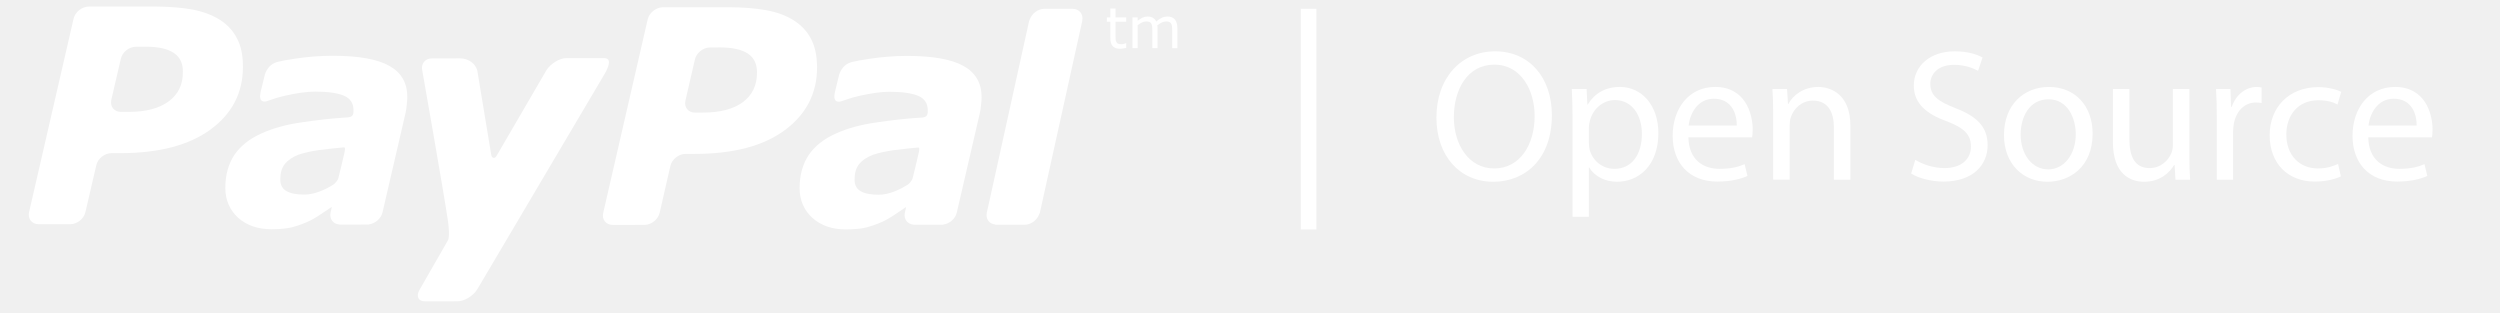
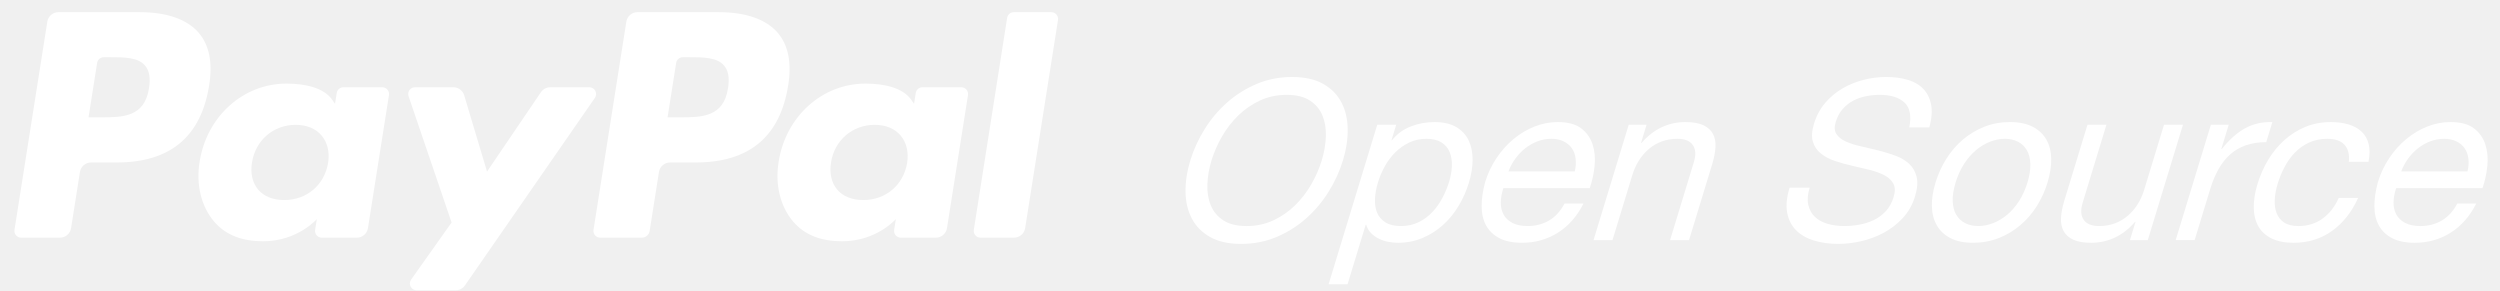
- <svg xmlns="http://www.w3.org/2000/svg" version="1.1" id="Layer_1" x="0px" y="0px" width="160px" height="20px" viewBox="0 0 160 20" enable-background="new 0 0 160 20" xml:space="preserve">
+ <svg xmlns="http://www.w3.org/2000/svg" version="1.1" id="Layer_1" x="0px" y="0px" width="685.186px" height="79.557px" viewBox="0 0 685.186 79.557" enable-background="new 0 0 685.186 79.557" xml:space="preserve">
  <g>
-     <path fill="#FFFFFF" d="M61.671,4.224c-0.769-0.429-1.971-0.646-3.616-0.646c-0.813,0-1.63,0.065-2.452,0.193   c-0.602,0.092-0.664,0.107-1.038,0.188c-0.77,0.168-0.888,0.938-0.888,0.938L53.43,5.914c-0.141,0.65,0.229,0.624,0.395,0.573   c0.336-0.102,0.519-0.202,1.204-0.358c0.655-0.148,1.347-0.259,1.9-0.255c0.81,0,1.426,0.089,1.835,0.259   c0.41,0.179,0.612,0.483,0.612,0.918c0.002,0.103,0.004,0.201-0.033,0.286c-0.034,0.08-0.099,0.157-0.292,0.183   c-1.156,0.069-1.986,0.174-2.985,0.32c-0.986,0.139-1.849,0.377-2.57,0.707c-0.769,0.341-1.344,0.797-1.741,1.375   c-0.385,0.581-0.579,1.285-0.581,2.113c0,0.783,0.282,1.421,0.827,1.917c0.551,0.489,1.268,0.731,2.135,0.731   c0.541-0.004,0.965-0.043,1.269-0.117c0.302-0.076,0.629-0.186,0.976-0.334c0.259-0.109,0.539-0.267,0.833-0.463   c0.296-0.196,0.5-0.338,0.762-0.509l0.011,0.017l-0.074,0.326c0,0.002-0.004,0.004-0.004,0.008l0.001,0.006   c-0.084,0.394,0.152,0.719,0.541,0.758l0.005,0.007h0.034l0.001,0.002c0.259,0,1.144-0.001,1.558-0.002h0.289   c0.019,0,0.021-0.006,0.028-0.01c0.397-0.049,0.777-0.372,0.867-0.761l1.478-6.379c0.034-0.15,0.061-0.324,0.077-0.523   c0.019-0.202,0.04-0.367,0.034-0.487C62.824,5.32,62.437,4.653,61.671,4.224z M58.089,11.825c-0.251,0.157-0.517,0.294-0.794,0.409   c-0.374,0.149-0.729,0.229-1.056,0.229c-0.504,0-0.889-0.071-1.151-0.224c-0.262-0.146-0.399-0.396-0.395-0.754   c0-0.414,0.096-0.736,0.294-0.989c0.199-0.243,0.496-0.438,0.863-0.583c0.366-0.125,0.815-0.227,1.335-0.3   c0.461-0.058,1.374-0.163,1.49-0.164c0.116-0.001,0.194-0.066,0.142,0.245c-0.022,0.136-0.286,1.217-0.406,1.708   C58.375,11.555,58.179,11.77,58.089,11.825z" />
-     <path fill="#FFFFFF" d="M36.242,3.72c-0.433,0-1.002,0.351-1.271,0.775c0,0-2.9,4.972-3.185,5.469   c-0.155,0.267-0.312,0.097-0.338-0.002c-0.021-0.121-0.899-5.434-0.899-5.434C30.45,4.1,30.004,3.733,29.445,3.735l-1.809,0.003   c-0.436,0-0.708,0.349-0.611,0.771c0,0,1.382,7.836,1.652,9.681c0.134,1.018-0.014,1.199-0.014,1.199l-1.793,3.125   c-0.262,0.424-0.119,0.771,0.315,0.771l2.096-0.002c0.434,0,1.009-0.345,1.267-0.771L38.61,4.876c0,0,0.772-1.165,0.061-1.155   C38.187,3.727,36.242,3.72,36.242,3.72" />
-     <path fill="#FFFFFF" d="M10.791,6.491c-0.61,0.446-1.455,0.67-2.553,0.67H7.741c-0.437,0-0.713-0.347-0.617-0.773l0.609-2.625   C7.826,3.34,8.262,2.989,8.7,2.993L9.362,2.99c0.773,0,1.362,0.132,1.758,0.396c0.391,0.256,0.59,0.661,0.583,1.206   C11.715,5.409,11.404,6.044,10.791,6.491 M15.161,2.445c-0.251-0.49-0.629-0.889-1.11-1.19c-0.5-0.308-1.08-0.521-1.757-0.649   c-0.681-0.122-1.477-0.181-2.389-0.19L5.681,0.419c-0.439,0.006-0.87,0.35-0.971,0.772L1.861,13.575   c-0.099,0.424,0.176,0.774,0.613,0.774h2.024c0.438,0,0.871-0.343,0.969-0.774l0.698-3.007C6.259,10.15,6.692,9.802,7.13,9.802   h0.579c2.476-0.002,4.395-0.509,5.775-1.521c1.377-1.012,2.067-2.353,2.063-4.01C15.55,3.541,15.424,2.932,15.161,2.445" />
-     <path fill="#FFFFFF" d="M47.538,6.542c-0.606,0.441-1.457,0.663-2.553,0.663h-0.504c-0.435,0.005-0.716-0.348-0.613-0.771   l0.607-2.629c0.091-0.416,0.533-0.77,0.962-0.767l0.665-0.003c0.776,0.003,1.358,0.133,1.759,0.392   c0.395,0.261,0.586,0.667,0.588,1.207C48.452,5.457,48.147,6.09,47.538,6.542 M51.906,2.49c-0.252-0.491-0.633-0.886-1.115-1.193   c-0.493-0.307-1.08-0.521-1.759-0.646c-0.671-0.118-1.471-0.186-2.381-0.188l-4.234,0.002c-0.437,0.008-0.864,0.351-0.964,0.772   l-2.847,12.388c-0.104,0.422,0.179,0.771,0.608,0.77l2.031-0.002c0.431,0.002,0.87-0.346,0.972-0.768l0.687-3.006   c0.097-0.422,0.534-0.774,0.973-0.769h0.577c2.479,0,4.401-0.508,5.776-1.522c1.373-1.019,2.062-2.354,2.062-4.017   C52.288,3.586,52.164,2.975,51.906,2.49" />
-     <path fill="#FFFFFF" d="M24.917,4.214c-0.769-0.429-1.97-0.645-3.615-0.645c-0.813,0-1.631,0.064-2.452,0.191   c-0.603,0.092-0.664,0.107-1.038,0.189c-0.77,0.168-0.888,0.938-0.888,0.938l-0.248,1.017c-0.14,0.65,0.231,0.623,0.396,0.572   c0.335-0.102,0.518-0.202,1.204-0.358c0.654-0.147,1.347-0.258,1.898-0.255c0.811,0,1.426,0.088,1.836,0.259   c0.41,0.179,0.612,0.483,0.612,0.918c0.003,0.104,0.004,0.202-0.032,0.286c-0.034,0.081-0.099,0.157-0.293,0.183   c-1.155,0.07-1.984,0.175-2.985,0.32c-0.986,0.139-1.849,0.378-2.569,0.707c-0.77,0.34-1.343,0.797-1.74,1.375   c-0.387,0.581-0.581,1.284-0.582,2.112c0,0.783,0.282,1.422,0.825,1.918c0.552,0.49,1.268,0.731,2.135,0.731   c0.542-0.004,0.966-0.044,1.271-0.118c0.301-0.076,0.629-0.184,0.975-0.334c0.259-0.109,0.538-0.265,0.833-0.462   c0.295-0.196,0.5-0.337,0.764-0.509l0.008,0.018l-0.074,0.323c0,0.004-0.004,0.007-0.004,0.011l0.003,0.004   c-0.084,0.395,0.151,0.721,0.54,0.759l0.004,0.008h0.034l0.001,0.002c0.259,0,1.145-0.001,1.558-0.002h0.289   c0.019,0,0.022-0.007,0.028-0.013c0.398-0.049,0.777-0.371,0.868-0.758l1.478-6.38c0.033-0.149,0.061-0.323,0.075-0.521   c0.02-0.203,0.041-0.368,0.036-0.488C26.071,5.311,25.683,4.643,24.917,4.214z M21.335,11.814c-0.251,0.16-0.516,0.295-0.794,0.41   c-0.374,0.149-0.729,0.229-1.056,0.229c-0.502,0-0.889-0.071-1.151-0.224c-0.261-0.146-0.399-0.396-0.395-0.754   c0-0.414,0.097-0.736,0.295-0.989c0.2-0.243,0.495-0.438,0.862-0.584c0.367-0.125,0.818-0.225,1.335-0.299   c0.461-0.058,1.375-0.163,1.491-0.164c0.116-0.001,0.194-0.066,0.142,0.245c-0.022,0.135-0.286,1.218-0.407,1.708   C21.62,11.545,21.424,11.759,21.335,11.814z" />
    <g>
      <g>
-         <path fill="#FFFFFF" d="M68.648,0.565h-1.811c-0.001,0-0.001,0-0.002,0h-0.001c-0.401,0-0.798,0.3-0.931,0.686     c-0.011,0.029-0.031,0.055-0.038,0.084c0,0-0.045,0.206-0.123,0.558l-2.5,11.333c-0.048,0.211-0.08,0.348-0.09,0.387l0.005,0.007     c-0.085,0.39,0.151,0.706,0.533,0.748l0.012,0.016h1.879c0.395,0,0.787-0.293,0.926-0.67c0.013-0.034,0.037-0.063,0.045-0.101     l2.713-12.277L69.26,1.334C69.352,0.914,69.082,0.565,68.648,0.565z" />
+         <path fill="#FFFFFF" d="M196.967,3.333h-22.251c-1.521,0-2.816,1.107-3.053,2.609l-8.998,57.053     c-0.177,1.125,0.692,2.145,1.832,2.145h11.417c1.064,0,1.972-0.775,2.137-1.828l2.552-16.174     c0.237-1.504,1.532-2.609,3.054-2.609h7.041c14.655,0,23.113-7.093,25.324-21.151c0.995-6.148,0.04-10.979-2.839-14.361     C210.019,5.299,204.411,3.333,196.967,3.333z M199.535,24.17c-1.216,7.987-7.315,7.987-13.216,7.987h-3.356l2.354-14.912     c0.143-0.901,0.92-1.565,1.832-1.565h1.539c4.016,0,7.81,0,9.765,2.288C199.624,19.337,199.977,21.366,199.535,24.17z" />
+         <path fill="#FFFFFF" d="M38.271,3.333h-22.25c-1.521,0-2.816,1.107-3.054,2.609L3.969,62.996     c-0.177,1.125,0.693,2.145,1.833,2.145h10.624c1.521,0,2.816-1.107,3.054-2.611l2.428-15.391     c0.237-1.504,1.532-2.609,3.053-2.609h7.041c14.656,0,23.114-7.093,25.325-21.151c0.995-6.148,0.04-10.979-2.838-14.361     C51.323,5.299,45.714,3.333,38.271,3.333z M40.838,24.17c-1.216,7.987-7.316,7.987-13.215,7.987h-3.357l2.354-14.912     c0.143-0.901,0.919-1.565,1.832-1.565h1.539c4.016,0,7.81,0,9.765,2.288C40.927,19.337,41.281,21.366,40.838,24.17z" />
+         <path fill="#FFFFFF" d="M104.774,23.915H94.121c-0.913,0-1.69,0.664-1.833,1.566L91.82,28.46l-0.745-1.079     c-2.308-3.35-7.45-4.468-12.585-4.468c-11.77,0-21.826,8.92-23.783,21.431c-1.019,6.24,0.427,12.205,3.966,16.367     c3.251,3.826,7.891,5.418,13.419,5.418c9.487,0,14.75-6.096,14.75-6.096l-0.476,2.961c-0.179,1.127,0.691,2.146,1.832,2.146     h9.595c1.521,0,2.815-1.107,3.053-2.609l5.76-36.473C106.784,24.933,105.914,23.915,104.774,23.915z M89.926,44.652     C88.897,50.74,84.064,54.826,77.9,54.826c-3.09,0-5.564-0.994-7.154-2.875c-1.576-1.865-2.169-4.523-1.669-7.484     c0.959-6.033,5.87-10.251,11.94-10.251c3.025,0,5.482,1.004,7.103,2.903C89.751,39.032,90.393,41.708,89.926,44.652z" />
+         <path fill="#FFFFFF" d="M263.47,23.915h-10.653c-0.913,0-1.69,0.664-1.832,1.566l-0.469,2.979l-0.745-1.079     c-2.308-3.35-7.45-4.468-12.585-4.468c-11.771,0-21.826,8.92-23.782,21.431c-1.019,6.24,0.427,12.205,3.966,16.367     c3.251,3.826,7.891,5.418,13.419,5.418c9.487,0,14.75-6.096,14.75-6.096l-0.476,2.961c-0.179,1.127,0.691,2.146,1.832,2.146     h9.595c1.521,0,2.815-1.107,3.053-2.609l5.76-36.473C265.481,24.933,264.61,23.915,263.47,23.915z M248.623,44.652     c-1.029,6.088-5.861,10.174-12.025,10.174c-3.091,0-5.564-0.994-7.155-2.875c-1.575-1.865-2.169-4.523-1.669-7.484     c0.96-6.033,5.869-10.251,11.939-10.251c3.025,0,5.482,1.004,7.104,2.903C248.448,39.032,249.089,41.708,248.623,44.652z" />
+         <path fill="#FFFFFF" d="M161.52,23.915h-10.709c-1.024,0-1.982,0.508-2.558,1.355l-14.772,21.757l-6.261-20.907     c-0.392-1.309-1.596-2.206-2.961-2.206h-10.527c-1.271,0-2.165,1.25-1.756,2.454l11.792,34.612l-11.091,15.65     c-0.871,1.229,0.008,2.926,1.514,2.926h10.698c1.014,0,1.963-0.496,2.541-1.33l35.614-51.399     C163.896,25.597,163.016,23.915,161.52,23.915z" />
+         <path fill="#FFFFFF" d="M276.029,4.9l-9.133,58.096c-0.177,1.127,0.693,2.145,1.832,2.145h9.185c1.521,0,2.816-1.107,3.054-2.609     l9.004-57.054c0.178-1.126-0.692-2.144-1.832-2.144h-10.277C276.948,3.333,276.17,3.998,276.029,4.9z" />
      </g>
    </g>
-     <g>
-       <path fill="#FFFFFF" d="M72.077,3.064c-0.062,0.017-0.128,0.03-0.203,0.041c-0.073,0.01-0.14,0.016-0.196,0.016    c-0.202,0-0.354-0.054-0.459-0.162c-0.105-0.108-0.157-0.282-0.157-0.521V1.391h-0.224V1.112h0.224V0.546h0.332v0.566h0.684v0.279    h-0.684v0.898c0,0.103,0.003,0.184,0.007,0.242c0.005,0.058,0.022,0.113,0.05,0.163c0.025,0.047,0.061,0.082,0.106,0.103    c0.046,0.022,0.115,0.033,0.208,0.033c0.054,0,0.11-0.008,0.17-0.024c0.058-0.016,0.101-0.029,0.126-0.04h0.017L72.077,3.064    L72.077,3.064z" />
-       <path fill="#FFFFFF" d="M75.353,3.083h-0.332V1.96c0-0.084-0.003-0.166-0.011-0.245c-0.007-0.079-0.024-0.142-0.049-0.189    c-0.026-0.05-0.065-0.088-0.115-0.114c-0.051-0.026-0.124-0.039-0.219-0.039c-0.093,0-0.186,0.022-0.279,0.069    c-0.093,0.046-0.185,0.105-0.279,0.177c0.004,0.027,0.007,0.059,0.01,0.095c0.002,0.036,0.003,0.071,0.003,0.106v1.261H73.75V1.96    c0-0.087-0.005-0.169-0.011-0.248c-0.008-0.079-0.025-0.141-0.049-0.188c-0.028-0.051-0.065-0.089-0.117-0.114    c-0.05-0.026-0.124-0.038-0.218-0.038c-0.091,0-0.181,0.022-0.273,0.067C72.991,1.485,72.9,1.542,72.81,1.611v1.471h-0.332v-1.97    h0.332v0.219c0.104-0.086,0.207-0.153,0.309-0.201c0.104-0.048,0.212-0.072,0.329-0.072c0.133,0,0.249,0.028,0.341,0.084    c0.094,0.057,0.163,0.135,0.209,0.235c0.134-0.113,0.256-0.194,0.367-0.244c0.11-0.05,0.229-0.075,0.354-0.075    c0.216,0,0.375,0.066,0.479,0.197c0.103,0.131,0.155,0.314,0.155,0.549V3.083z" />
-     </g>
  </g>
-   <line fill="none" stroke="#FFFFFF" stroke-miterlimit="10" x1="83.75" y1="0.565" x2="83.75" y2="14.686" />
-   <g enable-background="new    ">
-     <path fill="#FFFFFF" d="M99.32,7.375c0,2.782-1.691,4.258-3.754,4.258c-2.135,0-3.635-1.655-3.635-4.102   c0-2.566,1.596-4.246,3.754-4.246C97.893,3.285,99.32,4.977,99.32,7.375z M93.047,7.507c0,1.728,0.936,3.274,2.579,3.274   c1.655,0,2.591-1.523,2.591-3.358c0-1.606-0.84-3.286-2.579-3.286C93.91,4.137,93.047,5.732,93.047,7.507z" />
-     <path fill="#FFFFFF" d="M100.644,7.591c0-0.743-0.024-1.343-0.048-1.895h0.947l0.048,0.995h0.024   c0.432-0.707,1.115-1.127,2.062-1.127c1.403,0,2.459,1.188,2.459,2.95c0,2.087-1.271,3.118-2.639,3.118   c-0.768,0-1.439-0.336-1.787-0.911h-0.023v3.154h-1.044V7.591z M101.688,9.139c0,0.155,0.023,0.3,0.047,0.432   c0.192,0.731,0.828,1.235,1.584,1.235c1.115,0,1.763-0.912,1.763-2.243c0-1.163-0.611-2.159-1.728-2.159   c-0.719,0-1.391,0.517-1.595,1.308c-0.036,0.132-0.071,0.288-0.071,0.432V9.139z" />
-     <path fill="#FFFFFF" d="M108.059,8.79c0.024,1.428,0.936,2.016,1.991,2.016c0.755,0,1.212-0.132,1.606-0.3l0.181,0.755   c-0.372,0.168-1.007,0.36-1.931,0.36c-1.787,0-2.855-1.176-2.855-2.927s1.032-3.13,2.723-3.13c1.896,0,2.399,1.667,2.399,2.734   c0,0.216-0.024,0.384-0.036,0.491H108.059z M111.153,8.035c0.012-0.672-0.276-1.716-1.464-1.716c-1.066,0-1.535,0.984-1.619,1.716   H111.153z" />
-     <path fill="#FFFFFF" d="M113.482,7.268c0-0.6-0.012-1.092-0.047-1.571h0.936l0.06,0.959h0.024c0.287-0.552,0.959-1.091,1.918-1.091   c0.804,0,2.051,0.479,2.051,2.471v3.466h-1.055V8.155c0-0.936-0.348-1.716-1.344-1.716c-0.695,0-1.235,0.492-1.415,1.08   c-0.048,0.132-0.071,0.312-0.071,0.491v3.49h-1.057V7.268z" />
-     <path fill="#FFFFFF" d="M122.579,10.229c0.468,0.288,1.151,0.528,1.871,0.528c1.067,0,1.69-0.564,1.69-1.38   c0-0.756-0.432-1.188-1.522-1.606c-1.319-0.468-2.135-1.151-2.135-2.291c0-1.26,1.043-2.195,2.614-2.195   c0.828,0,1.428,0.192,1.787,0.396l-0.288,0.852c-0.264-0.145-0.804-0.384-1.535-0.384c-1.103,0-1.522,0.659-1.522,1.211   c0,0.756,0.491,1.127,1.606,1.56c1.367,0.527,2.063,1.187,2.063,2.374c0,1.248-0.924,2.327-2.831,2.327   c-0.779,0-1.631-0.229-2.062-0.516L122.579,10.229z" />
-     <path fill="#FFFFFF" d="M133.928,8.551c0,2.146-1.486,3.082-2.891,3.082c-1.57,0-2.782-1.151-2.782-2.986   c0-1.942,1.271-3.082,2.878-3.082C132.801,5.564,133.928,6.775,133.928,8.551z M129.322,8.61c0,1.271,0.732,2.231,1.764,2.231   c1.007,0,1.763-0.948,1.763-2.255c0-0.983-0.491-2.231-1.739-2.231C129.862,6.355,129.322,7.507,129.322,8.61z" />
-     <path fill="#FFFFFF" d="M140.12,9.918c0,0.6,0.012,1.127,0.048,1.583h-0.936l-0.061-0.947h-0.023   c-0.275,0.468-0.887,1.079-1.919,1.079c-0.911,0-2.003-0.504-2.003-2.543V5.696h1.056V8.91c0,1.104,0.336,1.848,1.296,1.848   c0.707,0,1.199-0.492,1.391-0.96c0.061-0.156,0.096-0.348,0.096-0.54V5.696h1.056V9.918z" />
-     <path fill="#FFFFFF" d="M141.875,7.507c0-0.684-0.013-1.271-0.049-1.811h0.924l0.036,1.14h0.048   c0.264-0.78,0.899-1.271,1.607-1.271c0.119,0,0.203,0.012,0.3,0.036v0.995c-0.108-0.024-0.216-0.036-0.36-0.036   c-0.743,0-1.271,0.563-1.415,1.355c-0.024,0.144-0.048,0.312-0.048,0.491v3.095h-1.043V7.507z" />
-     <path fill="#FFFFFF" d="M149.816,11.285c-0.275,0.144-0.888,0.336-1.667,0.336c-1.751,0-2.891-1.188-2.891-2.963   c0-1.787,1.224-3.082,3.118-3.082c0.624,0,1.176,0.156,1.463,0.3l-0.239,0.815c-0.252-0.144-0.647-0.275-1.224-0.275   c-1.331,0-2.051,0.983-2.051,2.194c0,1.344,0.863,2.171,2.016,2.171c0.6,0,0.995-0.156,1.295-0.288L149.816,11.285z" />
-     <path fill="#FFFFFF" d="M151.57,8.79c0.024,1.428,0.936,2.016,1.991,2.016c0.755,0,1.212-0.132,1.606-0.3l0.181,0.755   c-0.372,0.168-1.007,0.36-1.931,0.36c-1.787,0-2.855-1.176-2.855-2.927s1.032-3.13,2.723-3.13c1.896,0,2.399,1.667,2.399,2.734   c0,0.216-0.024,0.384-0.036,0.491H151.57z M154.665,8.035c0.012-0.672-0.276-1.716-1.464-1.716c-1.066,0-1.535,0.984-1.619,1.716   H154.665z" />
+   <g>
+     <path fill="#FFFFFF" d="M326.233,43.975c0.907-2.976,2.219-5.841,3.936-8.593c1.715-2.752,3.773-5.188,6.173-7.308   c2.399-2.119,5.098-3.812,8.093-5.076c2.992-1.263,6.225-1.896,9.689-1.896s6.309,0.633,8.535,1.896   c2.223,1.264,3.887,2.957,4.994,5.076c1.105,2.121,1.678,4.556,1.715,7.308s-0.398,5.617-1.305,8.593   c-0.908,2.977-2.221,5.84-3.938,8.592c-1.715,2.752-3.773,5.188-6.174,7.309c-2.398,2.119-5.098,3.812-8.09,5.074   c-2.996,1.264-6.227,1.896-9.692,1.896c-3.465,0-6.311-0.633-8.533-1.896c-2.225-1.262-3.89-2.955-4.996-5.074   c-1.105-2.121-1.678-4.557-1.715-7.309S325.325,46.951,326.233,43.975z M332.042,43.975c-0.671,2.201-1.049,4.371-1.129,6.512   c-0.083,2.141,0.227,4.066,0.927,5.779s1.851,3.088,3.45,4.129c1.599,1.039,3.723,1.559,6.374,1.559c2.65,0,5.091-0.52,7.326-1.559   c2.232-1.041,4.223-2.416,5.967-4.129c1.746-1.713,3.23-3.639,4.455-5.779c1.223-2.141,2.17-4.311,2.842-6.512   c0.672-2.203,1.049-4.374,1.131-6.514s-0.229-4.066-0.928-5.779c-0.701-1.712-1.852-3.088-3.449-4.128   c-1.602-1.04-3.725-1.559-6.375-1.559s-5.092,0.52-7.324,1.559c-2.235,1.04-4.224,2.416-5.969,4.128s-3.229,3.638-4.453,5.779   C333.661,39.601,332.713,41.772,332.042,43.975z" />
+     <path fill="#FFFFFF" d="M377.468,34.189h5.199l-1.307,4.28h0.123c1.391-1.752,3.123-3.026,5.201-3.821   c2.078-0.796,4.217-1.193,6.418-1.193c2.447,0,4.439,0.449,5.98,1.346c1.541,0.897,2.68,2.11,3.416,3.639   c0.736,1.529,1.105,3.293,1.107,5.29c0.002,1.998-0.338,4.119-1.021,6.361c-0.686,2.242-1.627,4.363-2.828,6.359   c-1.201,1.998-2.629,3.74-4.285,5.229s-3.525,2.672-5.607,3.547c-2.082,0.877-4.326,1.314-6.73,1.314   c-0.816,0-1.668-0.082-2.555-0.244c-0.889-0.162-1.742-0.438-2.561-0.824c-0.82-0.389-1.553-0.896-2.195-1.529   s-1.107-1.416-1.391-2.355h-0.123l-4.98,16.328h-5.197L377.468,34.189z M397.192,49.723c0.447-1.469,0.691-2.904,0.734-4.312   c0.041-1.406-0.168-2.66-0.627-3.76c-0.459-1.101-1.211-1.978-2.256-2.63c-1.045-0.651-2.402-0.979-4.074-0.979   c-1.752,0-3.348,0.347-4.781,1.04c-1.436,0.693-2.711,1.601-3.826,2.721c-1.117,1.122-2.066,2.395-2.848,3.823   c-0.783,1.428-1.396,2.875-1.844,4.342c-0.473,1.551-0.746,3.049-0.822,4.494c-0.074,1.449,0.119,2.723,0.578,3.822   c0.459,1.102,1.217,1.988,2.277,2.66c1.057,0.674,2.484,1.01,4.277,1.01c1.754,0,3.348-0.346,4.783-1.039   c1.434-0.693,2.691-1.611,3.773-2.752s2.01-2.447,2.785-3.914C396.097,52.779,396.72,51.271,397.192,49.723z" />
+     <path fill="#FFFFFF" d="M433.995,55.777c-1.764,3.506-4.111,6.176-7.039,8.01c-2.93,1.836-6.193,2.752-9.789,2.752   c-2.533,0-4.602-0.418-6.205-1.252c-1.605-0.836-2.814-1.988-3.635-3.457c-0.818-1.467-1.234-3.219-1.246-5.258   s0.309-4.26,0.961-6.666c0.721-2.365,1.758-4.557,3.107-6.574c1.35-2.019,2.91-3.761,4.684-5.229   c1.771-1.468,3.689-2.609,5.752-3.425s4.176-1.224,6.336-1.224c2.814,0,4.971,0.581,6.471,1.743s2.537,2.641,3.113,4.434   c0.572,1.795,0.75,3.751,0.531,5.871c-0.217,2.121-0.66,4.139-1.326,6.055h-23.666c-0.465,1.387-0.701,2.701-0.715,3.945   c-0.012,1.244,0.242,2.344,0.768,3.303c0.521,0.957,1.328,1.723,2.418,2.293s2.49,0.855,4.203,0.855c2.16,0,4.109-0.51,5.85-1.529   c1.736-1.018,3.146-2.568,4.229-4.646H433.995z M431.606,46.971c0.289-1.223,0.369-2.385,0.236-3.486s-0.477-2.048-1.027-2.843   c-0.553-0.796-1.309-1.427-2.266-1.896c-0.959-0.468-2.07-0.703-3.332-0.703c-1.346,0-2.633,0.235-3.854,0.703   c-1.225,0.47-2.348,1.111-3.371,1.927c-1.023,0.816-1.924,1.764-2.701,2.844c-0.779,1.08-1.395,2.232-1.85,3.455H431.606z" />
+     <path fill="#FFFFFF" d="M446.39,34.189h4.893l-1.529,5.015h0.121c1.697-1.957,3.555-3.403,5.574-4.342   c2.02-0.938,4.17-1.407,6.453-1.407c2.08,0,3.725,0.286,4.938,0.856c1.211,0.571,2.09,1.366,2.637,2.385   c0.545,1.02,0.775,2.232,0.693,3.639c-0.084,1.407-0.385,2.966-0.906,4.679l-6.342,20.793h-5.199l6.529-21.404   c0.596-1.957,0.496-3.506-0.295-4.648c-0.795-1.142-2.189-1.713-4.188-1.713c-1.59,0-3.041,0.245-4.352,0.734   s-2.492,1.183-3.539,2.079c-1.049,0.897-1.949,1.948-2.703,3.149c-0.756,1.203-1.35,2.518-1.785,3.945l-5.445,17.857h-5.199   L446.39,34.189z" />
+     <path fill="#FFFFFF" d="M523.282,34.922c0.629-3.139,0.191-5.412-1.314-6.818c-1.508-1.407-3.77-2.11-6.787-2.11   c-1.223,0-2.463,0.122-3.721,0.367c-1.256,0.245-2.432,0.653-3.521,1.223c-1.092,0.571-2.059,1.336-2.902,2.293   c-0.842,0.958-1.48,2.151-1.916,3.577c-0.41,1.346-0.346,2.438,0.193,3.272c0.541,0.836,1.393,1.52,2.557,2.049   c1.162,0.53,2.527,0.969,4.094,1.314c1.566,0.347,3.162,0.725,4.791,1.132s3.195,0.887,4.699,1.436   c1.504,0.551,2.764,1.295,3.783,2.232c1.018,0.939,1.705,2.131,2.059,3.578s0.207,3.232-0.439,5.352   c-0.709,2.324-1.836,4.311-3.379,5.963c-1.543,1.65-3.289,2.996-5.236,4.035s-4.006,1.805-6.174,2.293   c-2.166,0.49-4.25,0.734-6.246,0.734c-2.447,0-4.668-0.307-6.662-0.918c-1.996-0.611-3.625-1.549-4.891-2.812   s-2.082-2.863-2.449-4.801c-0.369-1.936-0.148-4.229,0.66-6.879h5.504c-0.559,1.834-0.684,3.414-0.375,4.738   c0.309,1.326,0.916,2.416,1.816,3.271c0.9,0.857,2.053,1.49,3.457,1.896c1.404,0.408,2.941,0.611,4.615,0.611   c1.303,0,2.656-0.123,4.057-0.367c1.398-0.244,2.717-0.662,3.959-1.254c1.24-0.59,2.342-1.395,3.307-2.414   c0.961-1.02,1.688-2.324,2.172-3.914c0.459-1.508,0.434-2.732-0.074-3.67c-0.51-0.938-1.326-1.701-2.449-2.293   c-1.125-0.592-2.465-1.08-4.018-1.469c-1.555-0.387-3.15-0.764-4.793-1.131c-1.641-0.367-3.219-0.805-4.734-1.314   c-1.518-0.51-2.807-1.193-3.871-2.049c-1.064-0.855-1.793-1.936-2.191-3.241c-0.396-1.304-0.291-2.955,0.32-4.953   c0.67-2.202,1.701-4.107,3.088-5.718c1.389-1.61,2.984-2.936,4.791-3.975c1.805-1.04,3.732-1.813,5.785-2.324   c2.051-0.509,4.074-0.765,6.072-0.765c2.242,0,4.24,0.266,5.996,0.795c1.754,0.53,3.17,1.367,4.25,2.507   c1.078,1.142,1.781,2.579,2.109,4.312c0.326,1.733,0.164,3.802-0.486,6.207H523.282z" />
+     <path fill="#FFFFFF" d="M530.478,50.027c0.709-2.322,1.697-4.494,2.965-6.512c1.268-2.019,2.781-3.771,4.539-5.26   c1.76-1.487,3.717-2.66,5.873-3.517c2.158-0.855,4.5-1.284,7.027-1.284c2.486,0,4.559,0.429,6.213,1.284   c1.656,0.856,2.908,2.029,3.76,3.517c0.85,1.489,1.295,3.241,1.33,5.26c0.037,2.018-0.299,4.189-1.008,6.512   c-0.709,2.324-1.693,4.486-2.955,6.482c-1.262,1.998-2.771,3.742-4.531,5.23c-1.758,1.488-3.727,2.66-5.902,3.516   c-2.18,0.855-4.512,1.283-6.998,1.283c-2.527,0-4.607-0.428-6.242-1.283s-2.879-2.027-3.729-3.516   c-0.852-1.488-1.299-3.232-1.342-5.23C529.435,54.514,529.769,52.352,530.478,50.027z M535.981,50.027   c-0.584,1.918-0.85,3.619-0.793,5.107c0.055,1.488,0.379,2.732,0.973,3.73c0.59,1,1.408,1.764,2.449,2.293   c1.041,0.531,2.234,0.795,3.58,0.795s2.699-0.264,4.064-0.795c1.363-0.529,2.646-1.293,3.85-2.293   c1.199-0.998,2.283-2.242,3.246-3.73s1.738-3.189,2.322-5.107c0.584-1.916,0.85-3.617,0.793-5.105s-0.377-2.742-0.961-3.761   c-0.588-1.019-1.4-1.794-2.441-2.324c-1.041-0.529-2.234-0.795-3.58-0.795s-2.701,0.266-4.064,0.795   c-1.365,0.53-2.65,1.306-3.857,2.324c-1.209,1.019-2.295,2.273-3.258,3.761C537.339,46.41,536.565,48.111,535.981,50.027z" />
+     <path fill="#FFFFFF" d="M588.655,65.807h-4.893l1.529-5.016h-0.123c-1.697,1.957-3.557,3.404-5.574,4.342   c-2.02,0.938-4.172,1.406-6.453,1.406c-2.08,0-3.725-0.285-4.938-0.855s-2.092-1.365-2.635-2.385   c-0.547-1.02-0.779-2.232-0.695-3.639c0.082-1.406,0.385-2.967,0.906-4.678l6.344-20.793h5.197l-6.527,21.405   c-0.598,1.957-0.5,3.506,0.293,4.646c0.793,1.143,2.189,1.713,4.188,1.713c1.59,0,3.039-0.244,4.352-0.734   c1.311-0.488,2.49-1.182,3.539-2.078s1.949-1.947,2.703-3.15c0.754-1.201,1.35-2.516,1.785-3.943l5.447-17.858h5.197   L588.655,65.807z" />
+     <path fill="#FFFFFF" d="M605.942,34.189h4.893l-2.033,6.666h0.121c2.047-2.568,4.176-4.465,6.383-5.688   c2.209-1.224,4.707-1.794,7.494-1.713l-1.68,5.504c-2.078,0-3.939,0.286-5.58,0.856c-1.643,0.571-3.08,1.407-4.312,2.507   c-1.232,1.102-2.297,2.447-3.188,4.037c-0.895,1.59-1.645,3.385-2.254,5.381l-4.289,14.066h-5.199L605.942,34.189z" />
+     <path fill="#FFFFFF" d="M643.759,44.34c0.201-1.996-0.193-3.546-1.182-4.647s-2.564-1.651-4.725-1.651   c-1.875,0-3.553,0.347-5.025,1.04c-1.477,0.693-2.766,1.61-3.867,2.752c-1.104,1.141-2.045,2.456-2.824,3.944   c-0.781,1.488-1.412,3.027-1.896,4.617c-0.447,1.469-0.711,2.896-0.787,4.281c-0.076,1.387,0.088,2.621,0.492,3.699   c0.404,1.082,1.088,1.947,2.051,2.6s2.279,0.979,3.953,0.979c2.527,0,4.732-0.682,6.617-2.049c1.885-1.365,3.355-3.25,4.416-5.656   h5.32c-1.752,3.873-4.141,6.891-7.164,9.051c-3.023,2.162-6.533,3.24-10.529,3.24c-2.406,0-4.414-0.396-6.025-1.191   c-1.613-0.795-2.824-1.906-3.631-3.334c-0.809-1.426-1.229-3.127-1.256-5.105c-0.031-1.977,0.316-4.148,1.037-6.514   c0.723-2.363,1.703-4.576,2.943-6.635c1.238-2.058,2.713-3.853,4.424-5.381c1.709-1.529,3.625-2.731,5.748-3.608   s4.445-1.315,6.975-1.315c1.793,0,3.41,0.215,4.85,0.643s2.633,1.091,3.584,1.987c0.949,0.897,1.592,2.028,1.93,3.395   s0.322,2.986-0.047,4.861H643.759z" />
+     <path fill="#FFFFFF" d="M678.675,55.777c-1.764,3.506-4.109,6.176-7.039,8.01c-2.93,1.836-6.193,2.752-9.787,2.752   c-2.535,0-4.602-0.418-6.205-1.252c-1.605-0.836-2.816-1.988-3.635-3.457c-0.82-1.467-1.234-3.219-1.246-5.258   s0.309-4.26,0.961-6.666c0.721-2.365,1.756-4.557,3.105-6.574c1.35-2.019,2.91-3.761,4.684-5.229   c1.771-1.468,3.691-2.609,5.754-3.425s4.174-1.224,6.336-1.224c2.812,0,4.969,0.581,6.471,1.743c1.5,1.162,2.537,2.641,3.111,4.434   c0.574,1.795,0.752,3.751,0.533,5.871c-0.219,2.121-0.66,4.139-1.326,6.055h-23.668c-0.465,1.387-0.701,2.701-0.715,3.945   c-0.012,1.244,0.244,2.344,0.768,3.303c0.521,0.957,1.33,1.723,2.418,2.293c1.09,0.57,2.492,0.855,4.205,0.855   c2.16,0,4.109-0.51,5.848-1.529c1.738-1.018,3.146-2.568,4.23-4.646H678.675z M676.286,46.971c0.291-1.223,0.371-2.385,0.238-3.486   s-0.477-2.048-1.029-2.843c-0.553-0.796-1.309-1.427-2.266-1.896c-0.957-0.468-2.068-0.703-3.332-0.703   c-1.346,0-2.631,0.235-3.854,0.703c-1.225,0.47-2.348,1.111-3.371,1.927c-1.023,0.816-1.924,1.764-2.701,2.844   c-0.779,1.08-1.395,2.232-1.848,3.455H676.286z" />
  </g>
</svg>
